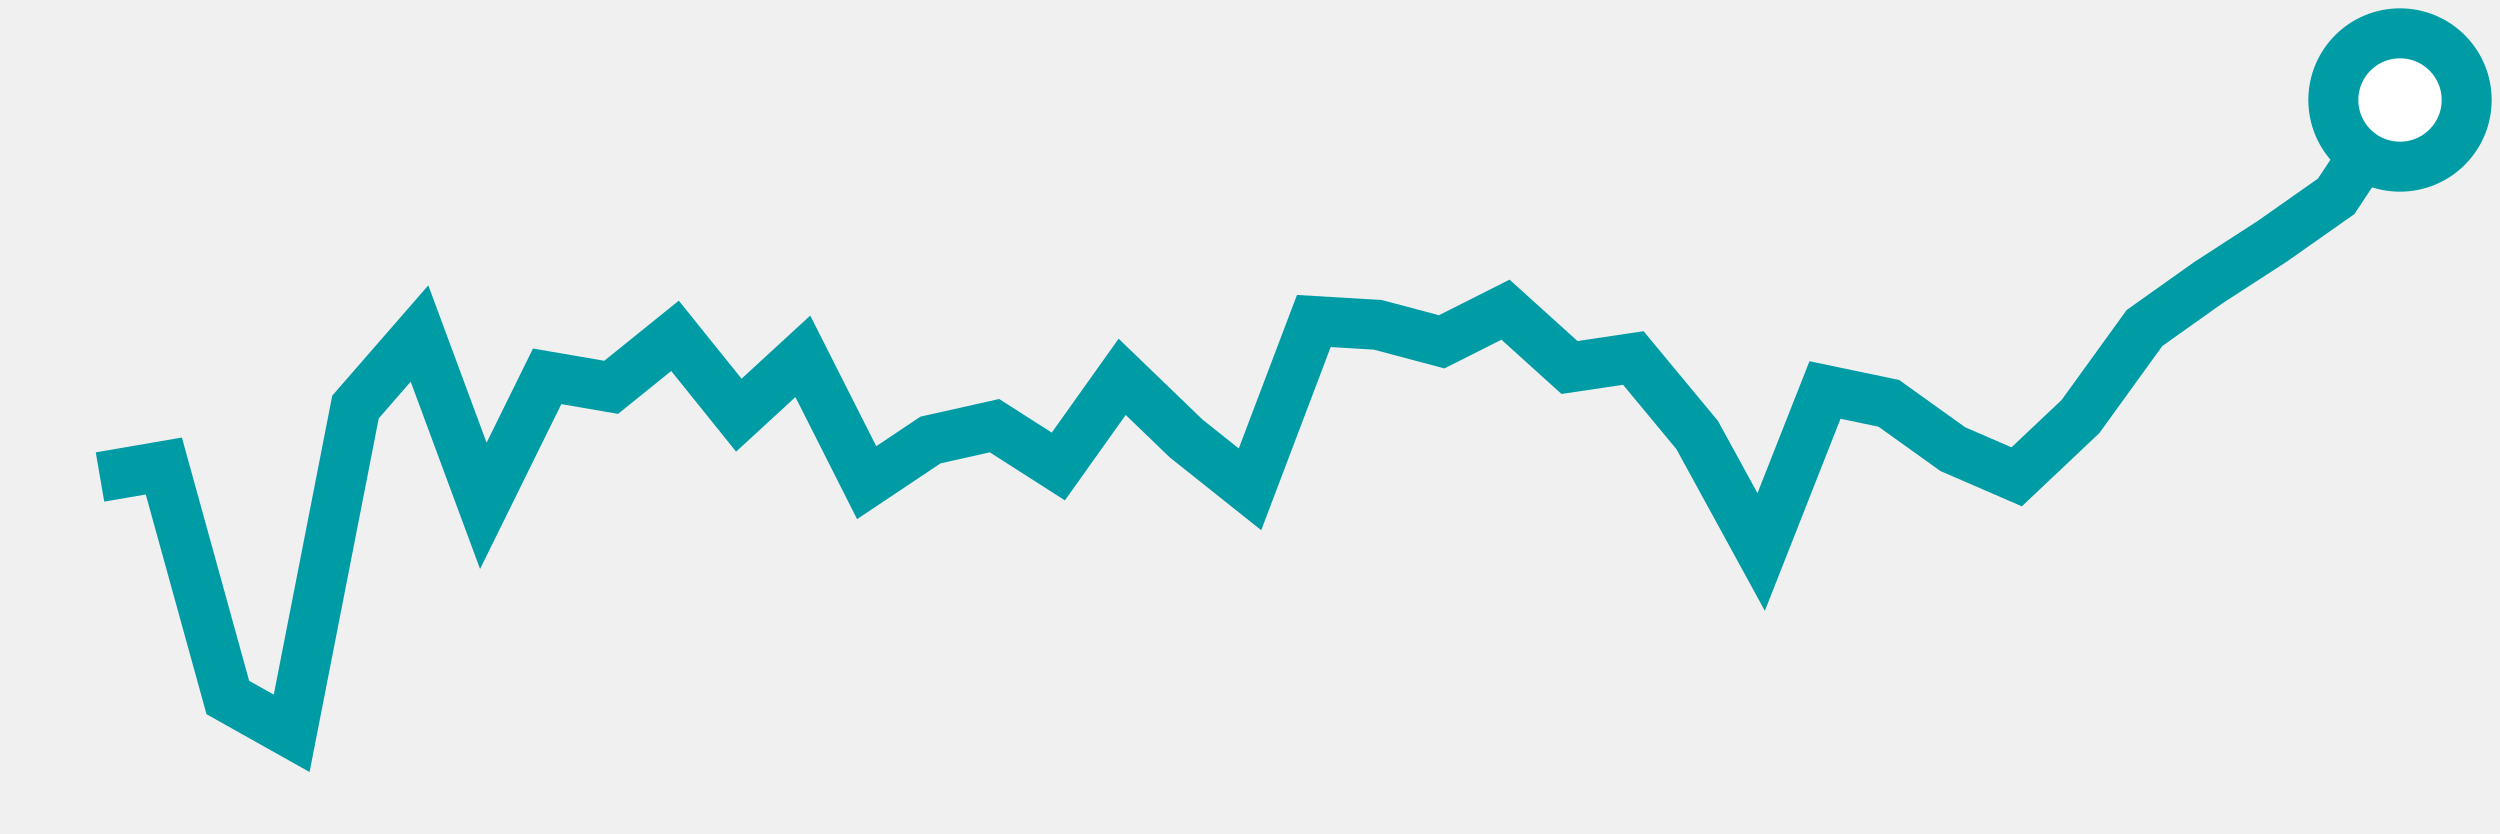
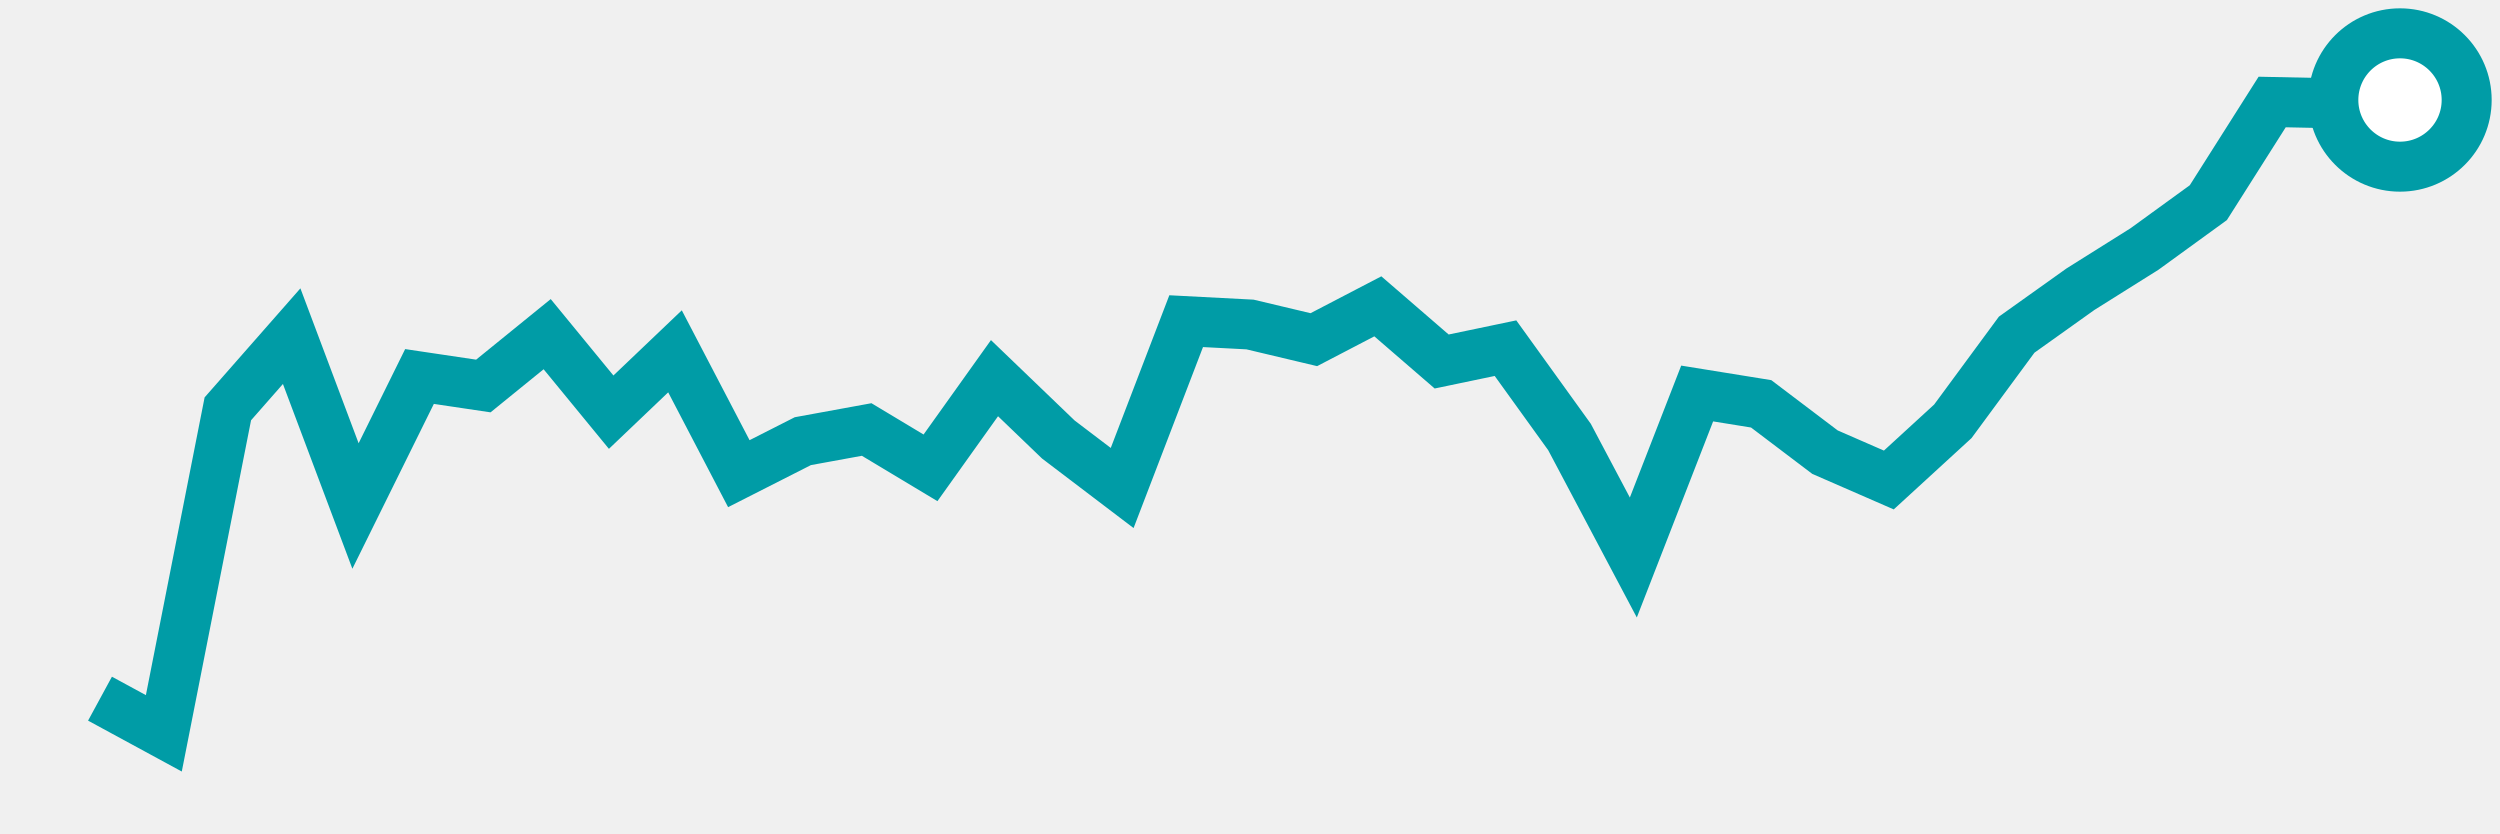
<svg xmlns="http://www.w3.org/2000/svg" height="50" width="150" version="1.1">
-   <polyline points="6,28.62 9.83,27.96 13.67,41.85 17.5,44 21.33,24.42 25.17,20.01 29,30.35 32.83,22.58 36.67,23.24 40.5,20.15 44.33,24.91 48.17,21.38 52,28.96 55.83,26.4 59.67,25.54 63.5,27.99 67.33,22.61 71.17,26.31 75,29.36 78.83,19.26 82.67,19.49 86.5,20.51 90.33,18.58 94.17,22.05 98,21.48 101.83,26.1 105.67,33.12 109.5,23.4 113.33,24.2 117.17,26.95 121,28.61 124.83,24.99 128.67,19.68 132.5,16.96 136.33,14.48 140.17,11.78 144,6" style="fill:none;stroke:#009CA6;stroke-width:3" />
+   <polyline points="6,41.92 9.83,44 13.67,24.53 17.5,20.17 21.33,30.36 25.17,22.59 29,23.16 32.83,20.05 36.67,24.73 40.5,21.08 44.33,28.42 48.17,26.47 52,25.77 55.83,28.07 59.67,22.69 63.5,26.37 67.33,29.28 71.17,19.27 75,19.47 78.83,20.38 82.67,18.38 86.5,21.69 90.33,20.89 94.17,26.22 98,33.45 101.83,23.61 105.67,24.23 109.5,27.13 113.33,28.8 117.17,25.28 121,20.08 124.83,17.35 128.67,14.94 132.5,12.16 136.33,6.12 140.17,6.2 144,6" style="fill:none;stroke:#009CA6;stroke-width:3" />
  <circle cx="144" cy="6" r="4" fill="white" stroke="#009CA6" stroke-width="3" />
</svg>
